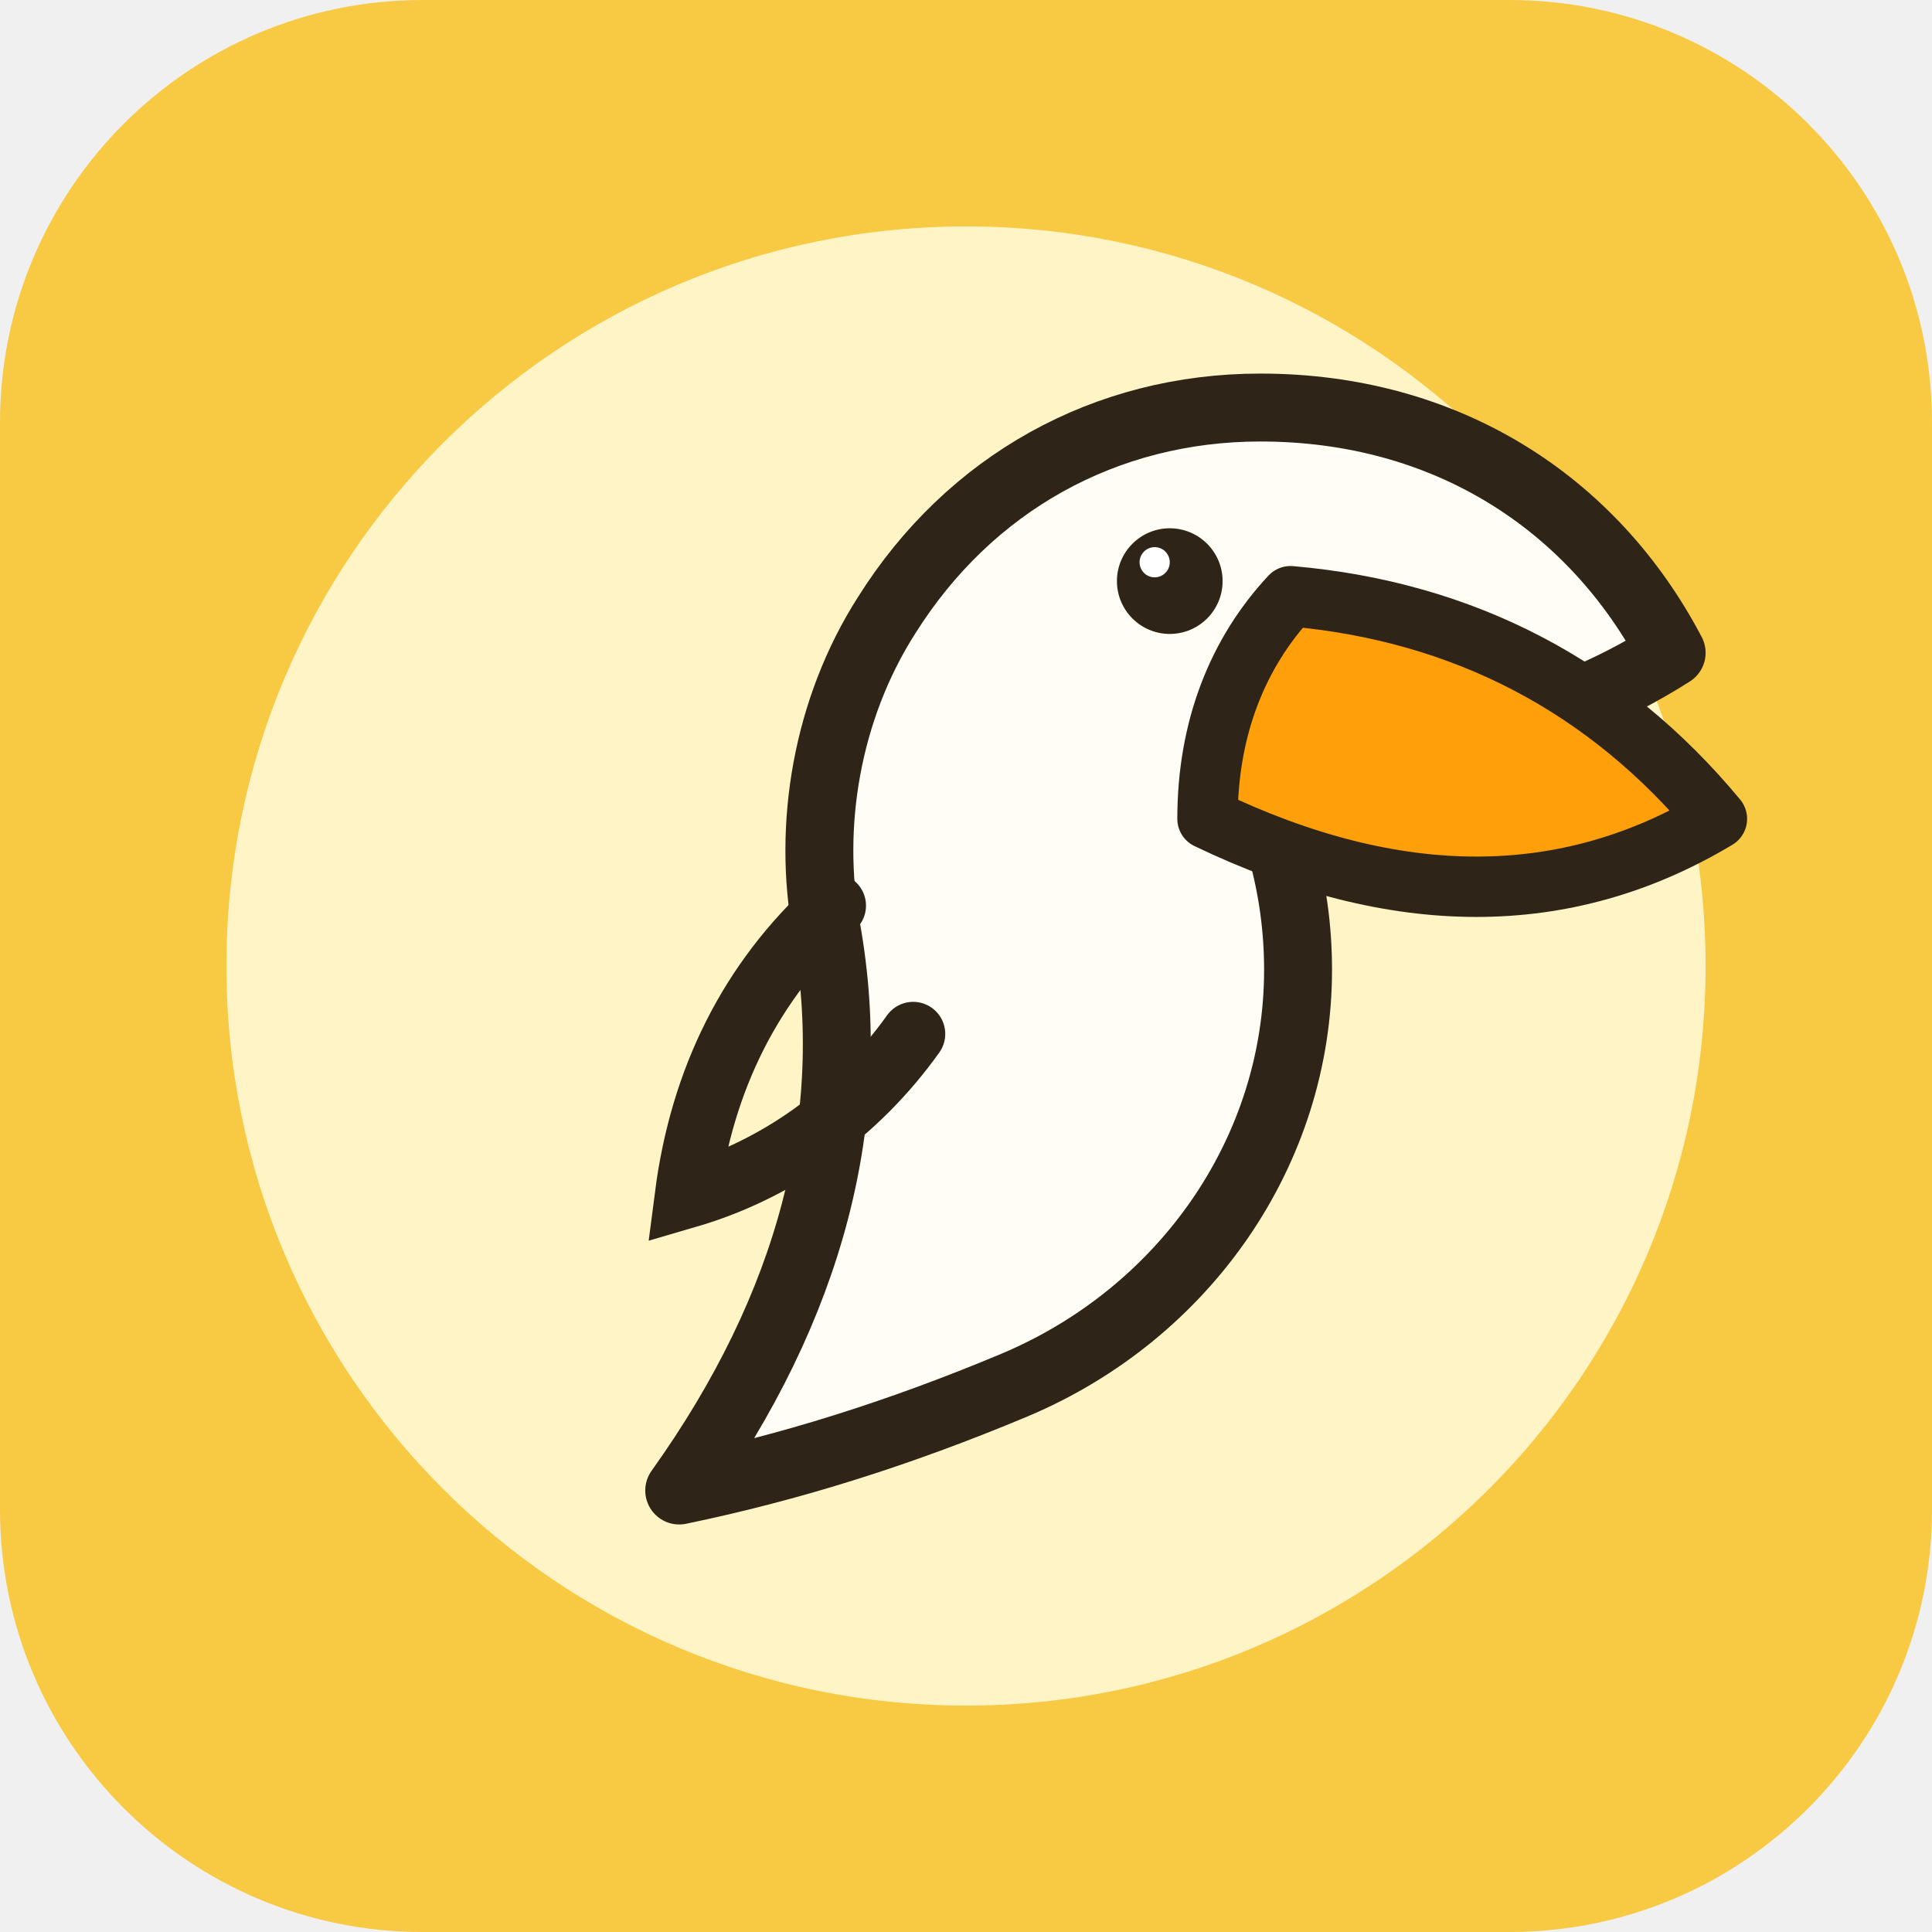
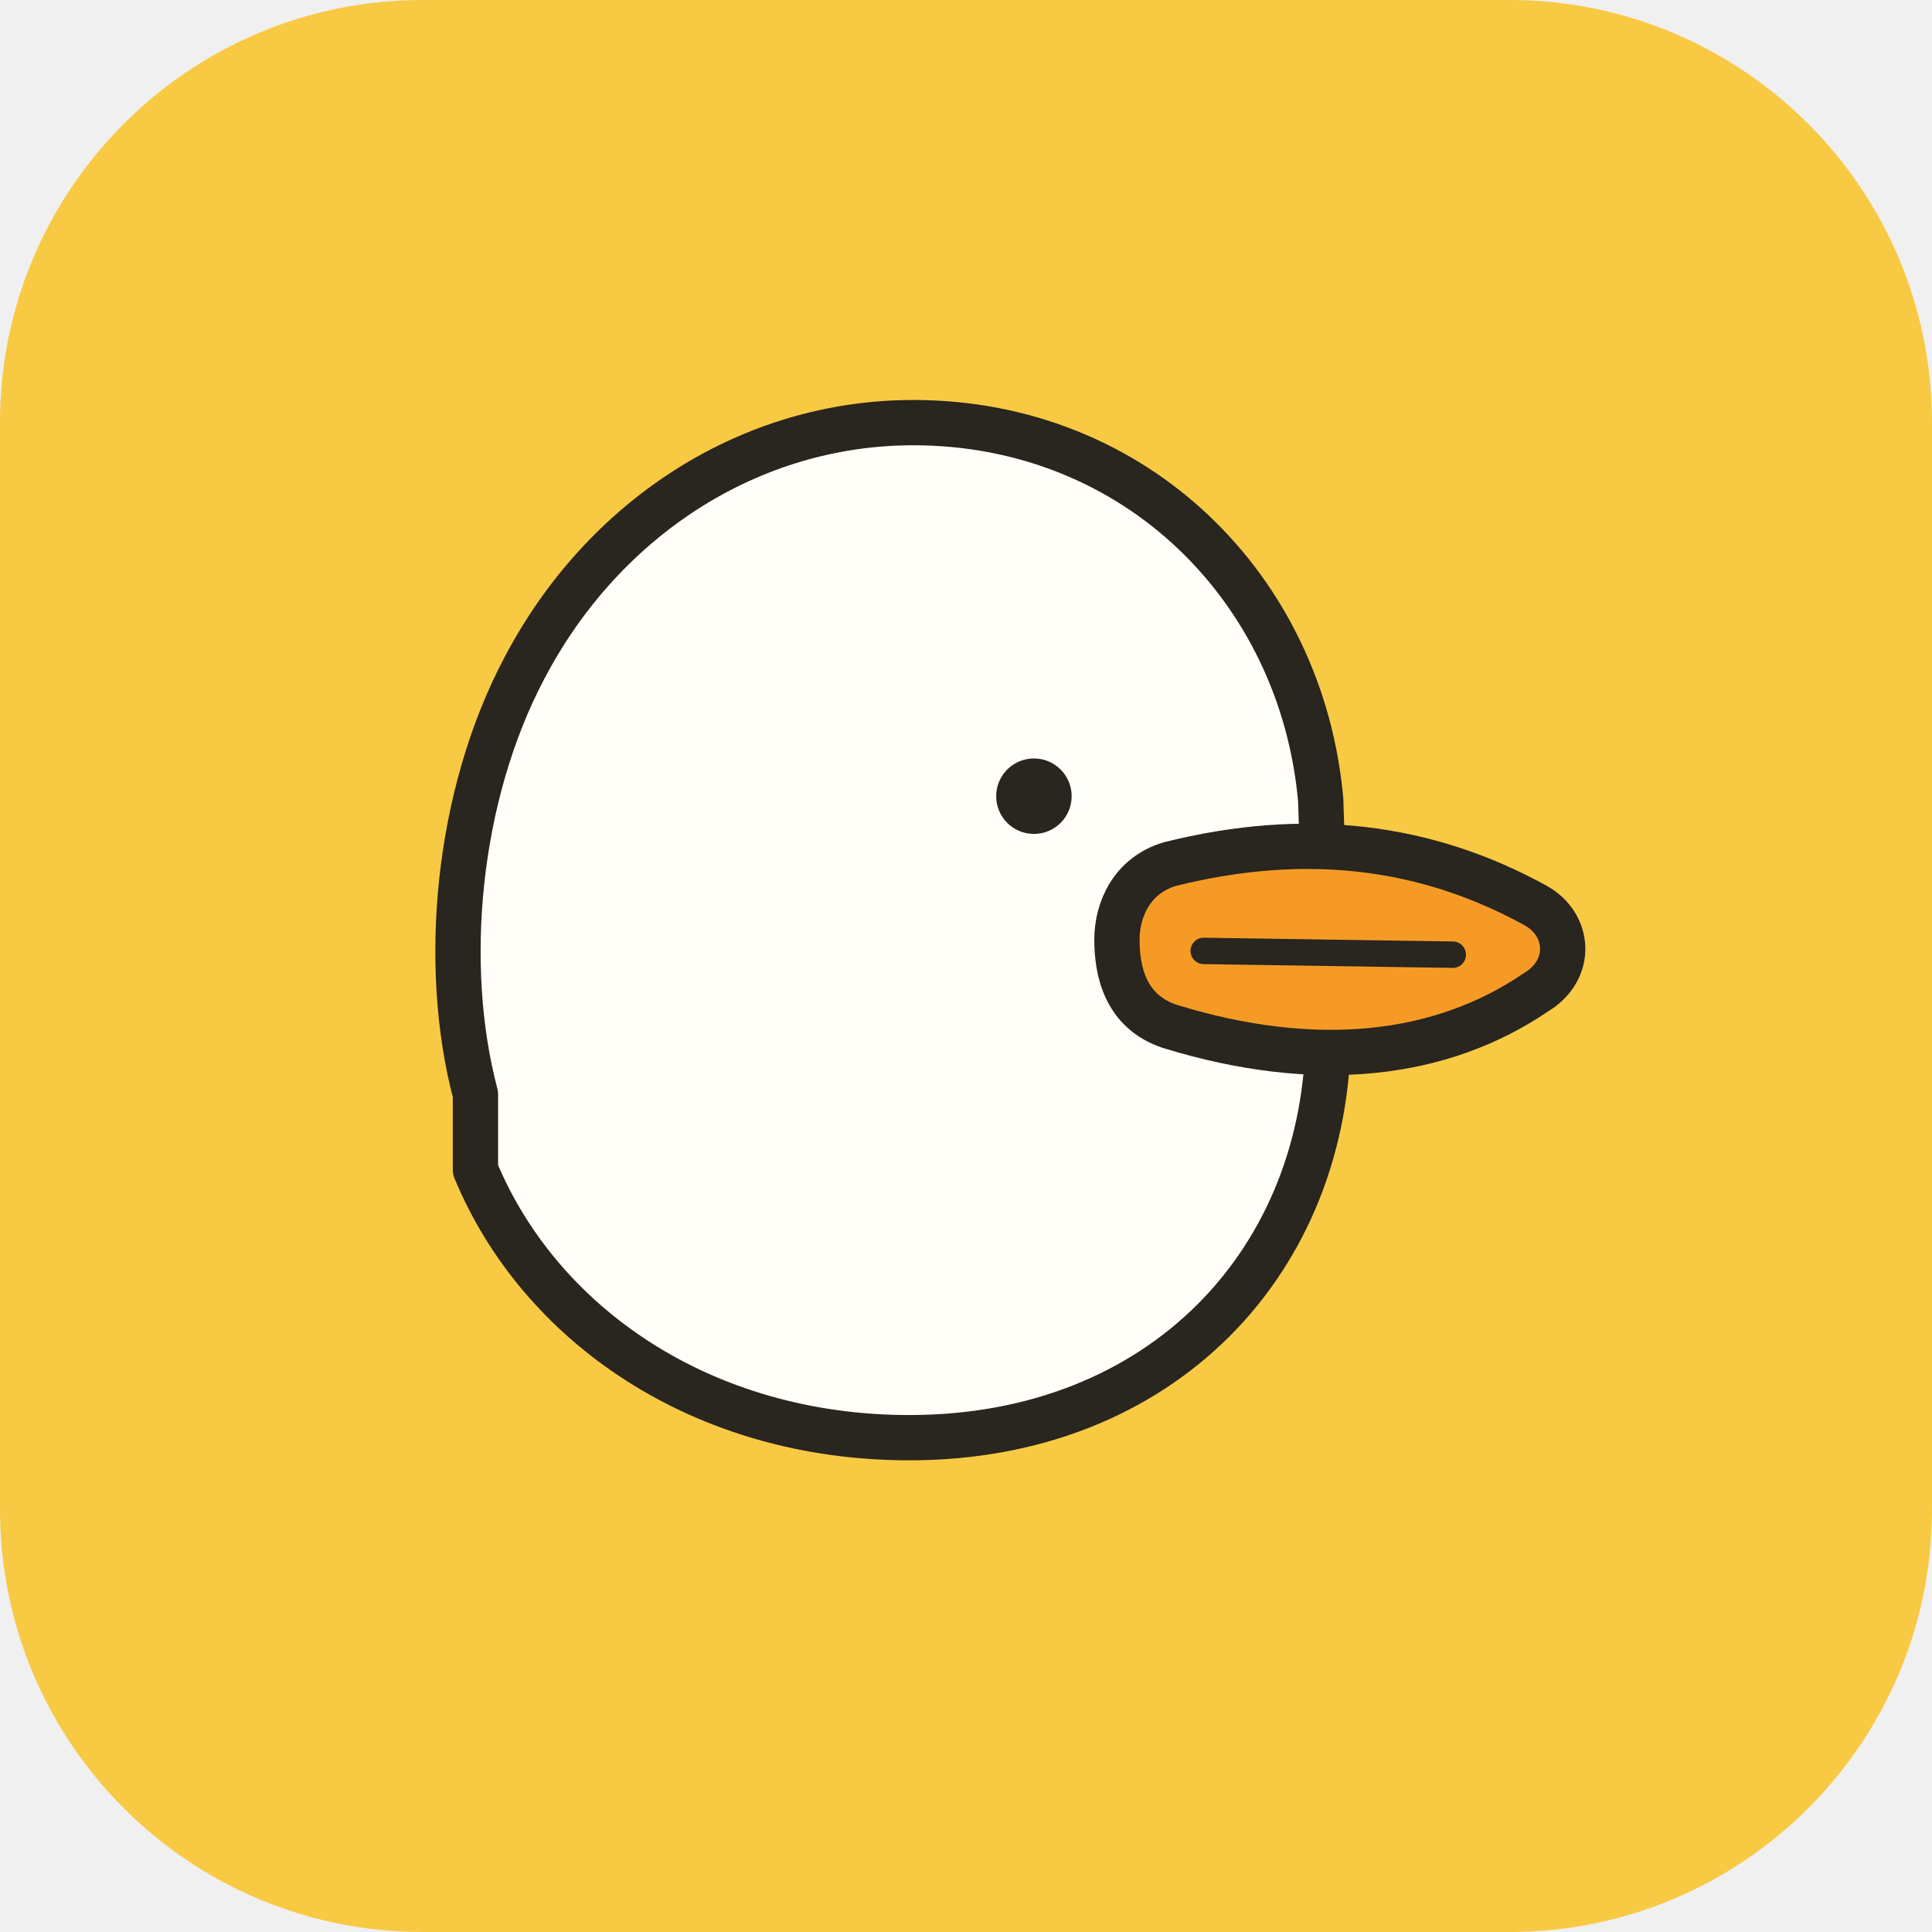
- <svg xmlns="http://www.w3.org/2000/svg" viewBox="0 0 512 512" role="img" aria-label="DuckPlan duck head profile">
+ <svg xmlns="http://www.w3.org/2000/svg" viewBox="0 0 512 512" role="img" aria-label="DuckPlan duck head">
  <rect width="512" height="512" rx="112" fill="#f8c943" />
-   <circle cx="256" cy="256" r="196" fill="#fff4c6" />
-   <path d="M180 395c35-49 48-99 39-149-5-27 0-58 16-83 22-35 58-55 99-55 49 0 88 25 109 65-33 21-72 29-115 24 10 18 16 38 16 60 0 48-30 91-75 110-31 13-60 22-89 28Z" fill="#fffdf5" stroke="#2e2518" stroke-width="18" stroke-linejoin="round" />
-   <path d="M342 158c46 4 84 24 113 59-40 24-85 24-135 0 0-24 8-44 22-59Z" fill="#ff9f0a" stroke="#2e2518" stroke-width="16" stroke-linejoin="round" />
-   <circle cx="310" cy="154" r="14" fill="#2e2518" />
-   <circle cx="306" cy="149" r="4" fill="#fff" />
-   <path d="M221 240c-22 20-35 46-39 77 24-7 45-22 60-43" fill="none" stroke="#2e2518" stroke-width="17" stroke-linecap="round" />
+   <path d="M126 290c-9-34-5-79 13-113 21-40 60-65 103-65 59 0 103 44 108 100l2 61c0 61-44 108-111 108-55 0-98-30-115-71Z" fill="#fffef9" stroke="#29251f" stroke-width="12" stroke-linejoin="round" />
+   <path d="M310 229c36-9 68-5 97 11 9 5 10 17 0 23-25 17-58 21-97 9-12-4-14-15-14-23s4-17 14-20Z" fill="#f59b25" stroke="#29251f" stroke-width="12" stroke-linejoin="round" />
+   <circle cx="274" cy="211" r="10" fill="#29251f" />
+   <path d="m319 252 66 1" fill="none" stroke="#29251f" stroke-width="7" stroke-linecap="round" />
</svg>
